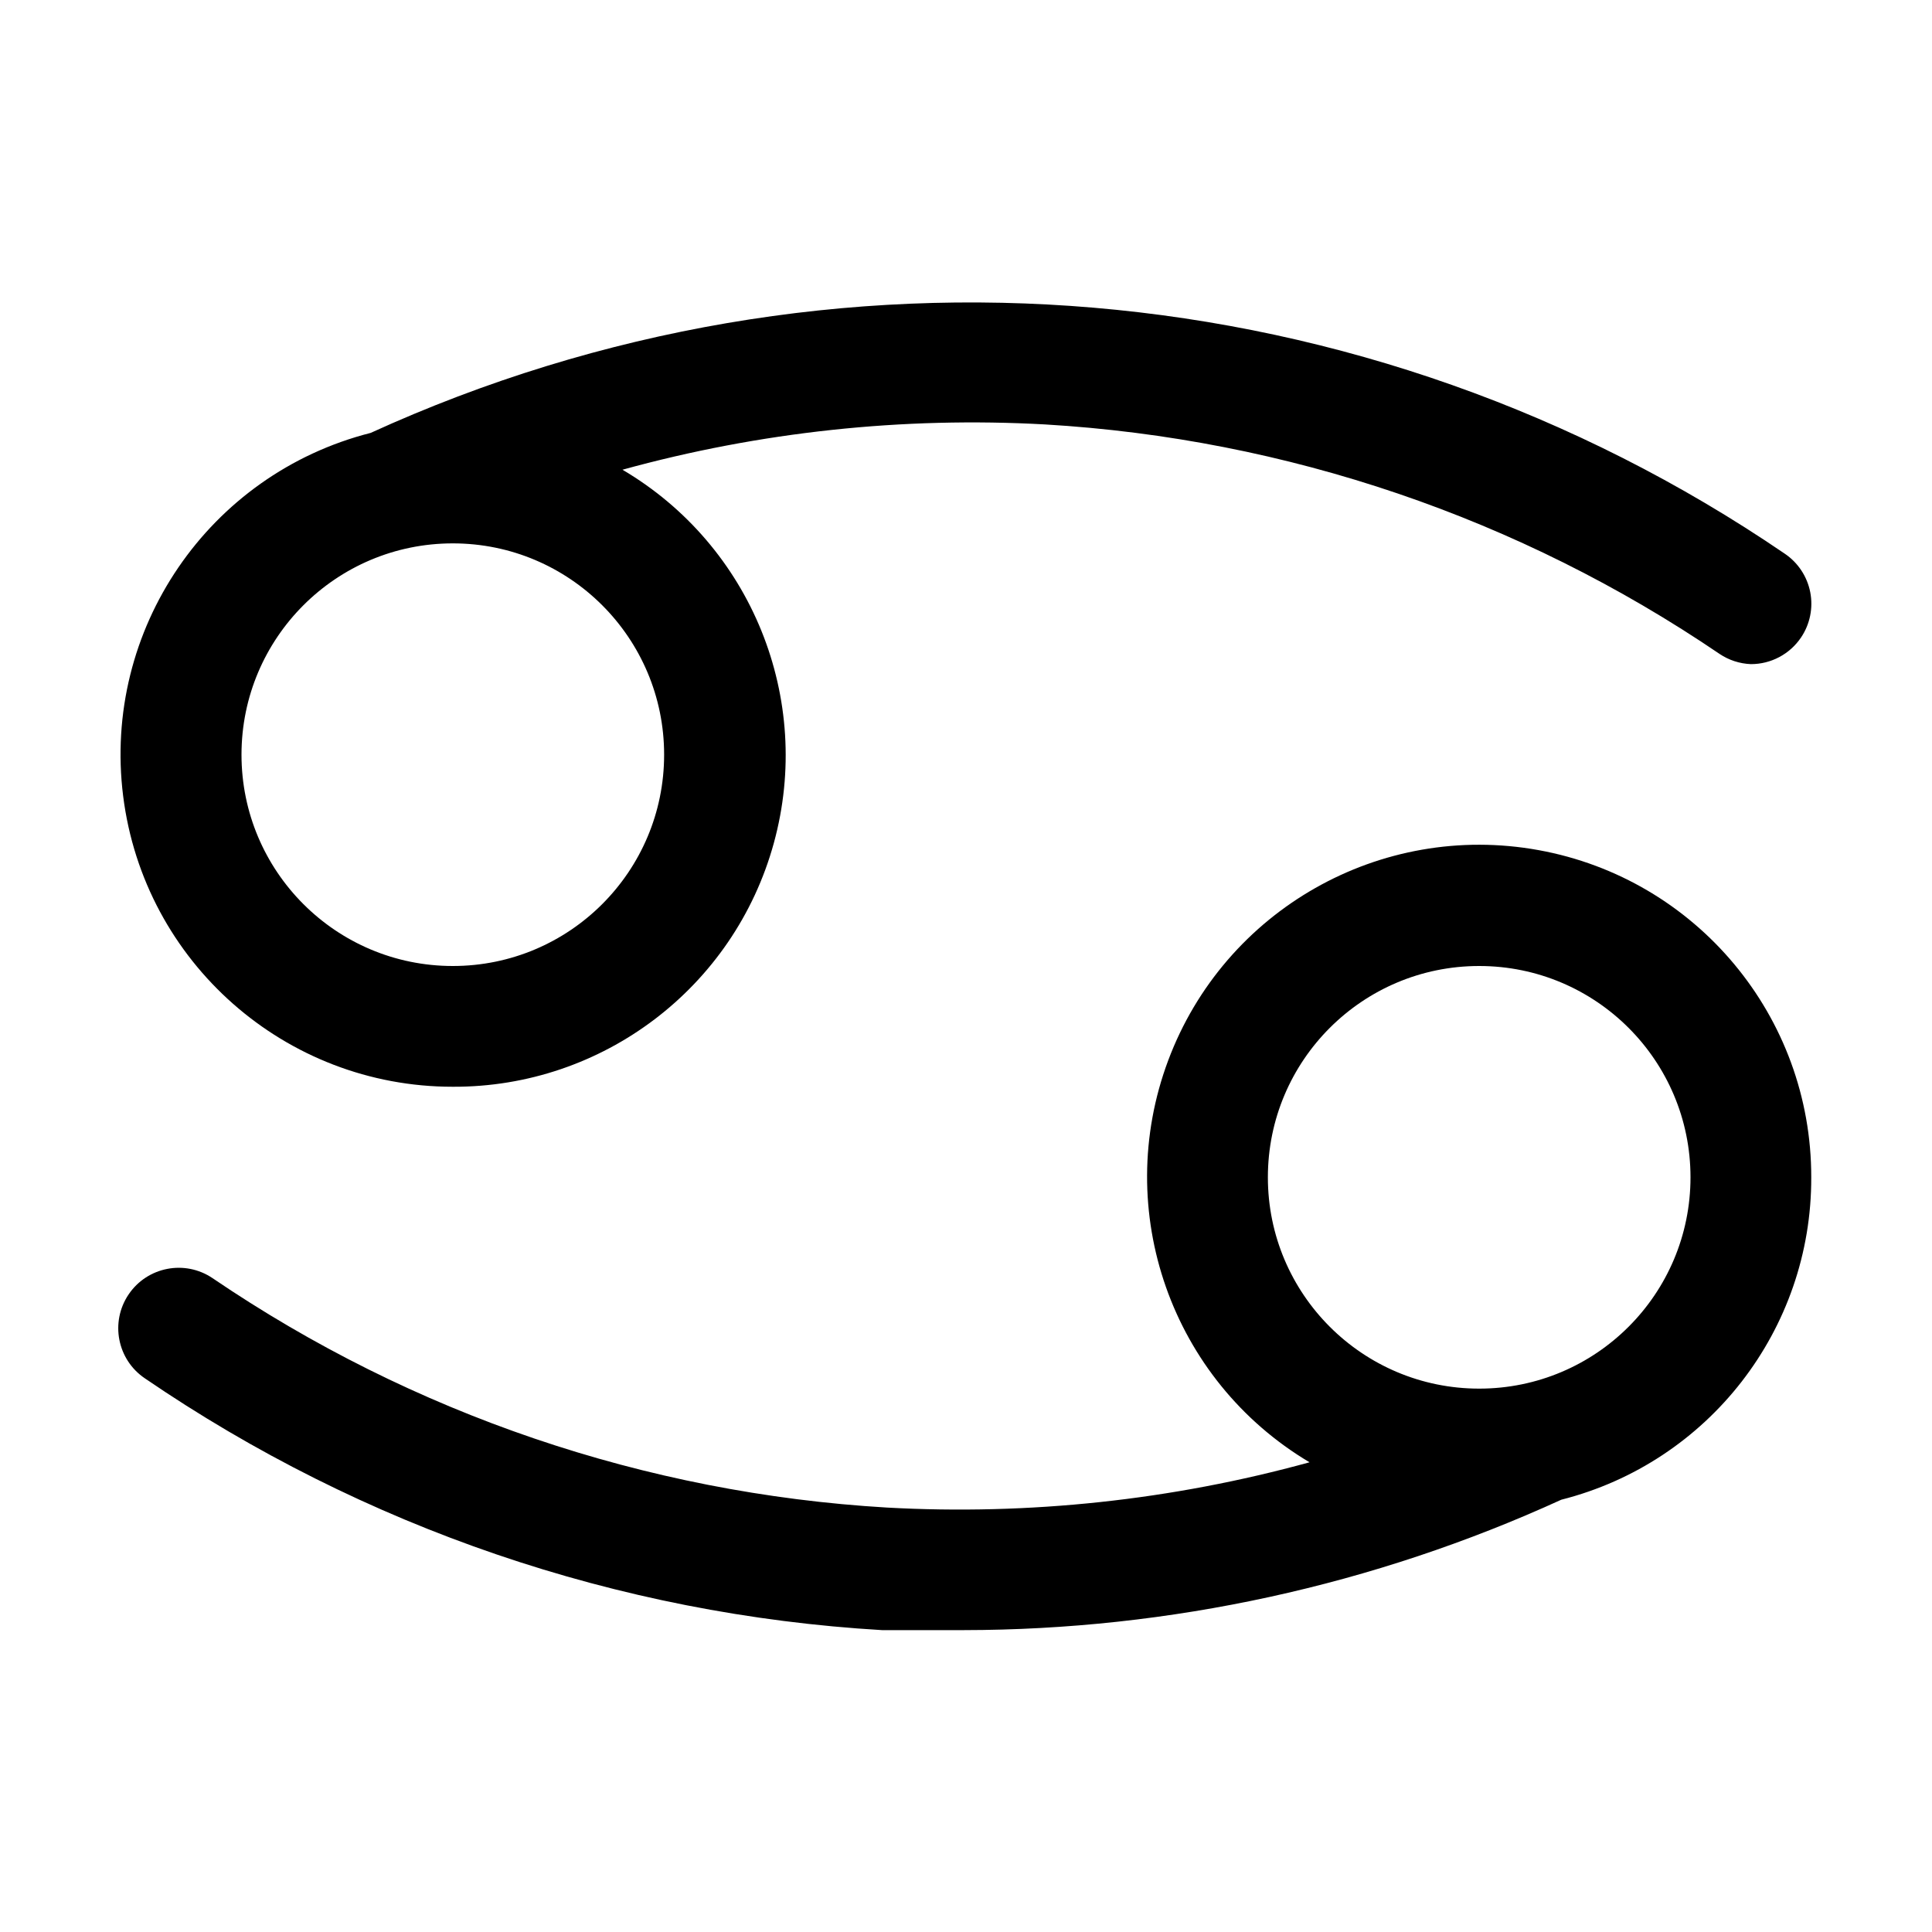
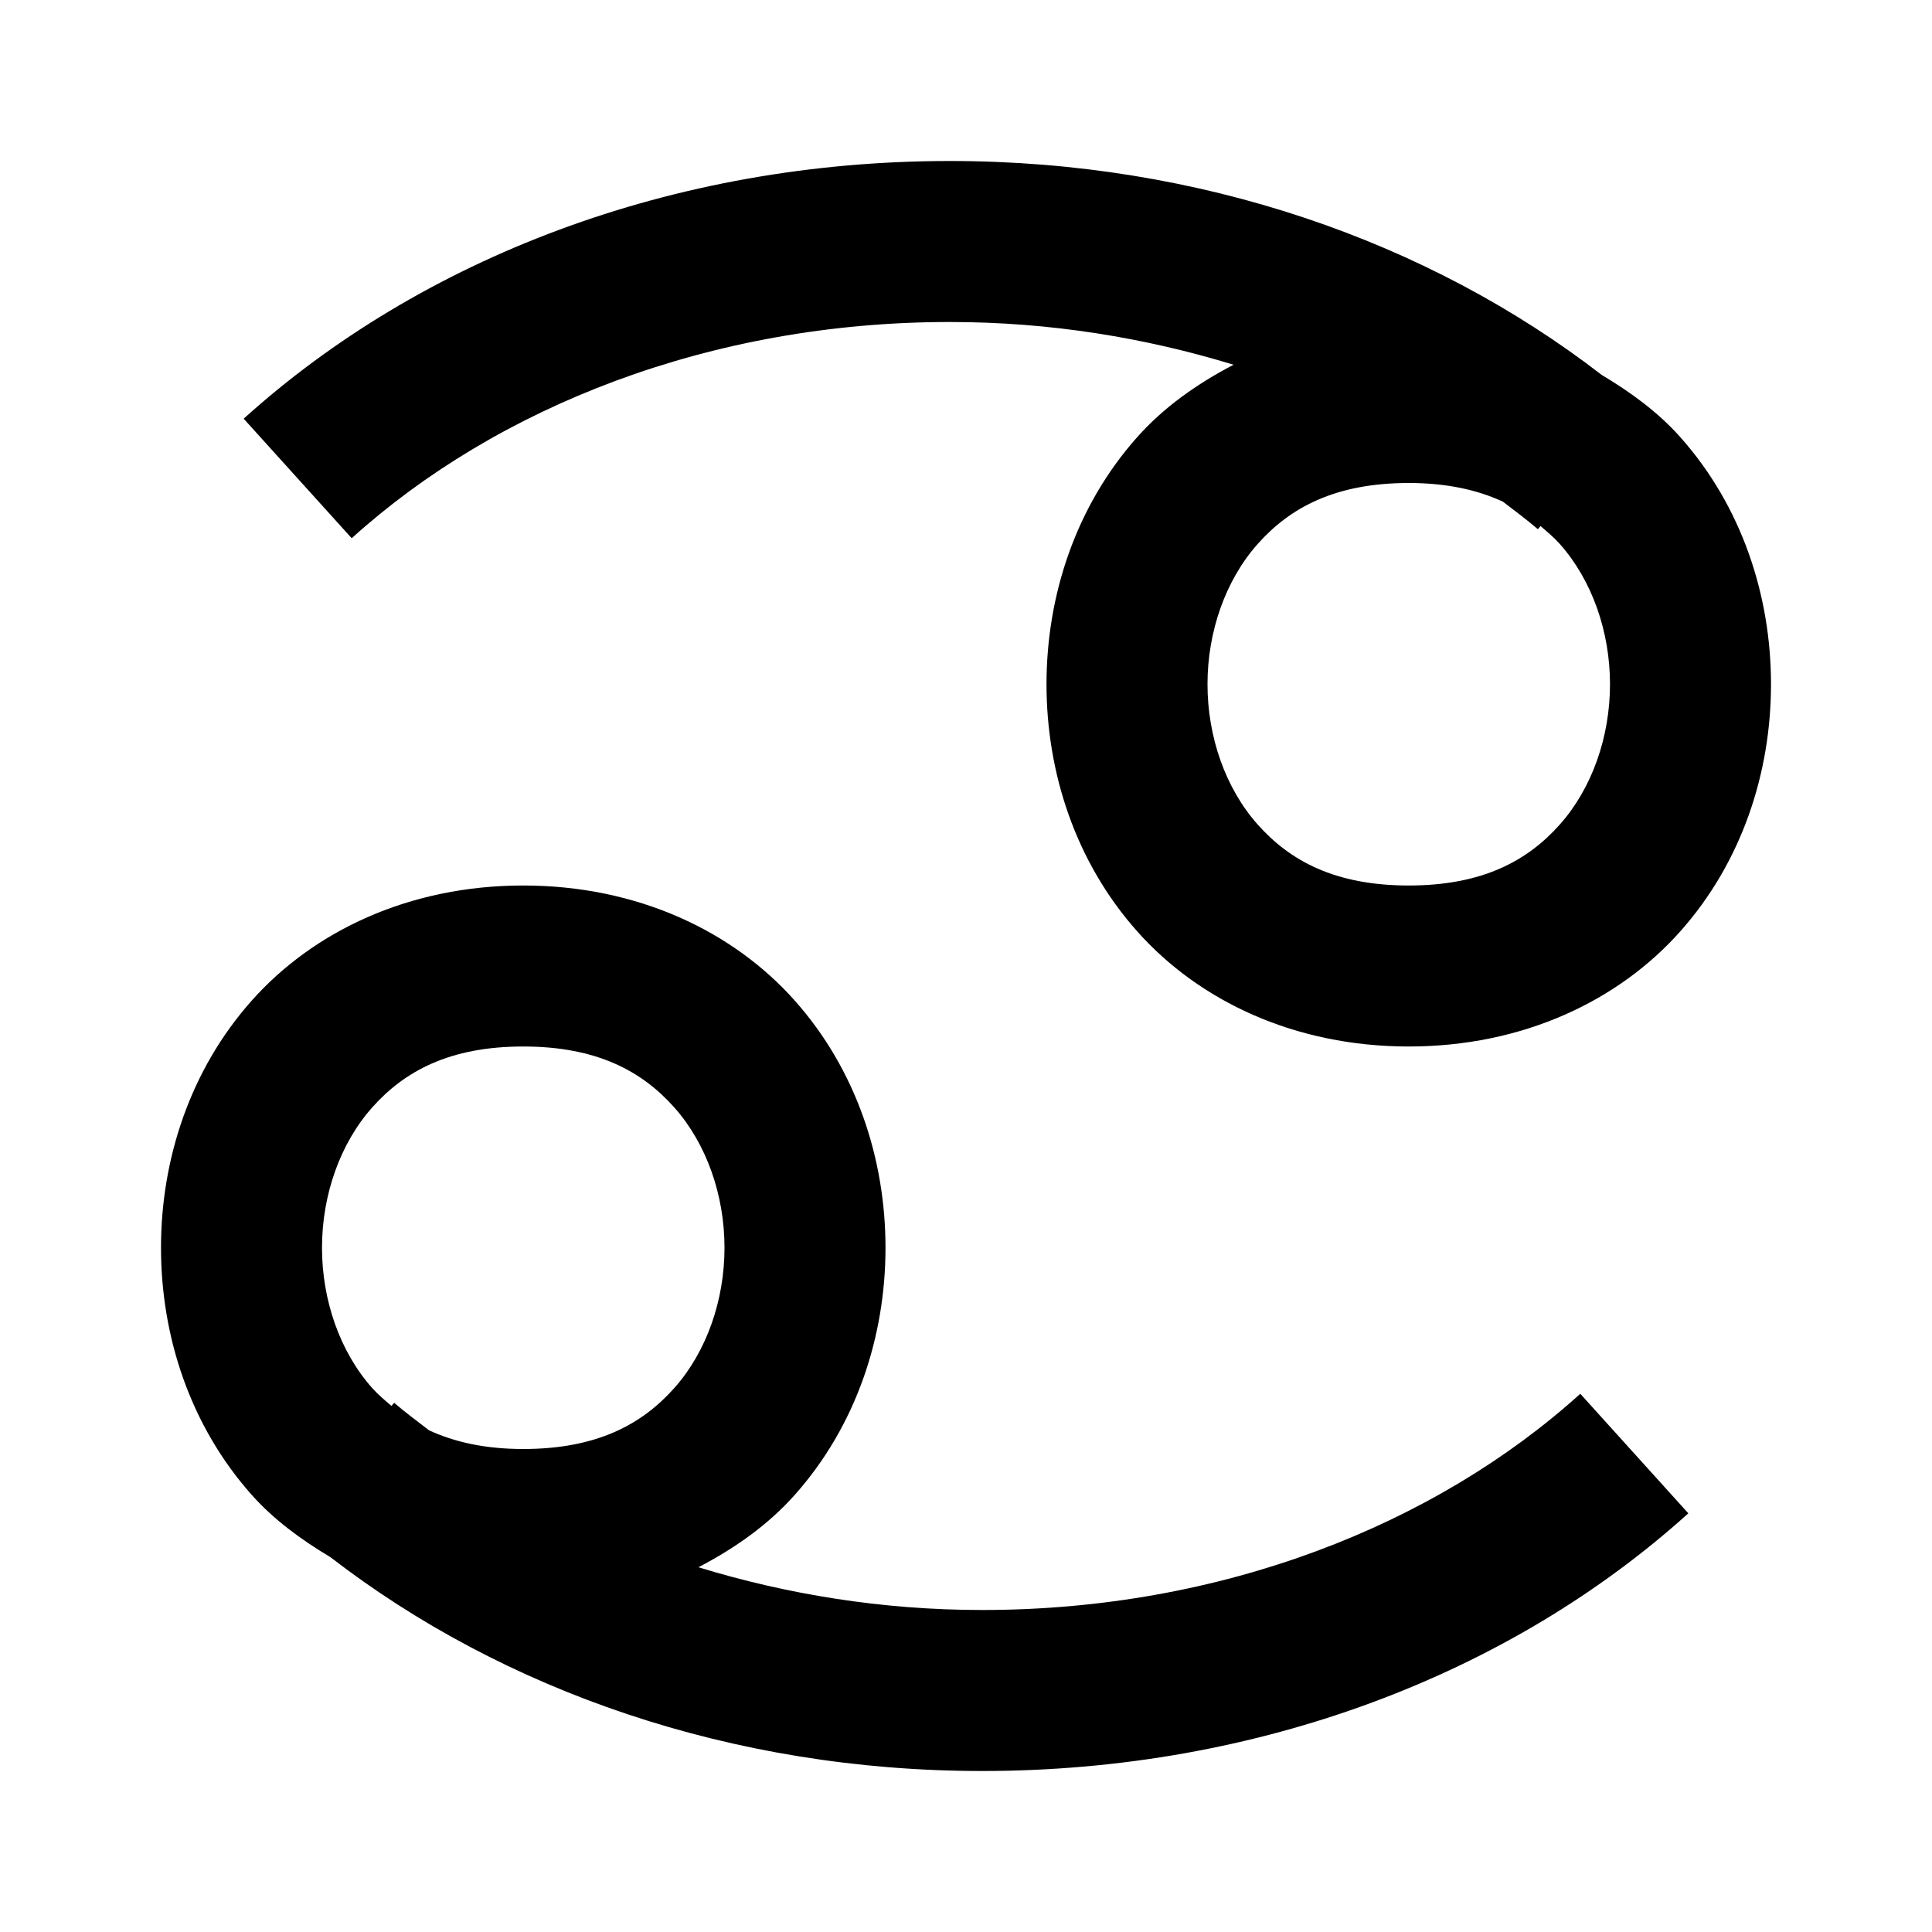
- <svg xmlns="http://www.w3.org/2000/svg" viewBox="0 0 32 32">
-   <g id="cancer">
-     <path d="M30,19.5a5.5,5.5,0,1,0-8.31,4.72,21.83,21.83,0,0,1-7,.75,22.2,22.2,0,0,1-11.17-3.8,1,1,0,1,0-1.12,1.66A24.16,24.16,0,0,0,14.61,27c.45,0,.9,0,1.35,0a23.88,23.88,0,0,0,9.9-2.16l0,0A5.49,5.49,0,0,0,30,19.5ZM24.5,23A3.5,3.5,0,1,1,28,19.5,3.5,3.5,0,0,1,24.5,23Z" />
-     <path d="M7.5,18A5.49,5.49,0,0,0,10.31,7.78a21.8,21.8,0,0,1,7-.75,22.2,22.2,0,0,1,11.17,3.8A1,1,0,0,0,29,11a1,1,0,0,0,.83-.44,1,1,0,0,0-.27-1.39,23.93,23.93,0,0,0-23.42-2l0,0A5.5,5.5,0,0,0,7.5,18Zm0-9A3.5,3.5,0,1,1,4,12.5,3.5,3.5,0,0,1,7.5,9Z" />
-   </g>
+ <svg xmlns="http://www.w3.org/2000/svg" fill="#000000" viewBox="0 0 24 24" width="24px" height="24px">
+   <path d="M 11.799 2 C 8.352 2 5.231 3.211 3.027 5.201 L 4.369 6.686 C 6.172 5.057 8.823 4 11.799 4 C 13.046 4 14.229 4.196 15.324 4.531 C 14.864 4.77 14.451 5.065 14.127 5.43 C 13.36 6.292 13 7.403 13 8.5 C 13 9.597 13.36 10.708 14.127 11.57 C 14.894 12.433 16.083 13 17.5 13 C 18.917 13 20.106 12.433 20.873 11.57 C 21.64 10.708 22 9.597 22 8.5 C 22 7.403 21.64 6.292 20.873 5.43 C 20.602 5.125 20.262 4.875 19.895 4.656 C 17.748 2.999 14.911 2 11.799 2 z M 17.5 6 C 17.979 6 18.358 6.088 18.67 6.232 C 18.816 6.345 18.966 6.455 19.104 6.574 L 19.137 6.535 C 19.22 6.606 19.305 6.677 19.377 6.758 C 19.777 7.208 20 7.847 20 8.5 C 20 9.153 19.777 9.792 19.377 10.242 C 18.977 10.692 18.417 11 17.5 11 C 16.583 11 16.023 10.692 15.623 10.242 C 15.223 9.792 15 9.153 15 8.5 C 15 7.847 15.223 7.208 15.623 6.758 C 16.023 6.308 16.583 6 17.5 6 z M 6.5 11 C 5.083 11 3.894 11.567 3.127 12.43 C 2.36 13.292 2 14.403 2 15.5 C 2 16.597 2.36 17.708 3.127 18.57 C 3.398 18.875 3.738 19.125 4.105 19.344 C 6.252 21.001 9.089 22 12.201 22 C 15.648 22 18.769 20.789 20.973 18.799 L 19.631 17.314 C 17.828 18.943 15.177 20 12.201 20 C 10.954 20 9.771 19.804 8.676 19.469 C 9.136 19.23 9.549 18.935 9.873 18.57 C 10.64 17.708 11 16.597 11 15.5 C 11 14.403 10.64 13.292 9.873 12.43 C 9.106 11.567 7.917 11 6.5 11 z M 6.5 13 C 7.417 13 7.977 13.308 8.377 13.758 C 8.777 14.208 9 14.847 9 15.5 C 9 16.153 8.777 16.792 8.377 17.242 C 7.977 17.692 7.417 18 6.5 18 C 6.021 18 5.642 17.912 5.33 17.768 C 5.184 17.655 5.034 17.545 4.896 17.426 L 4.863 17.465 C 4.78 17.394 4.695 17.323 4.623 17.242 C 4.223 16.792 4 16.153 4 15.5 C 4 14.847 4.223 14.208 4.623 13.758 C 5.023 13.308 5.583 13 6.5 13 z" />
</svg>
